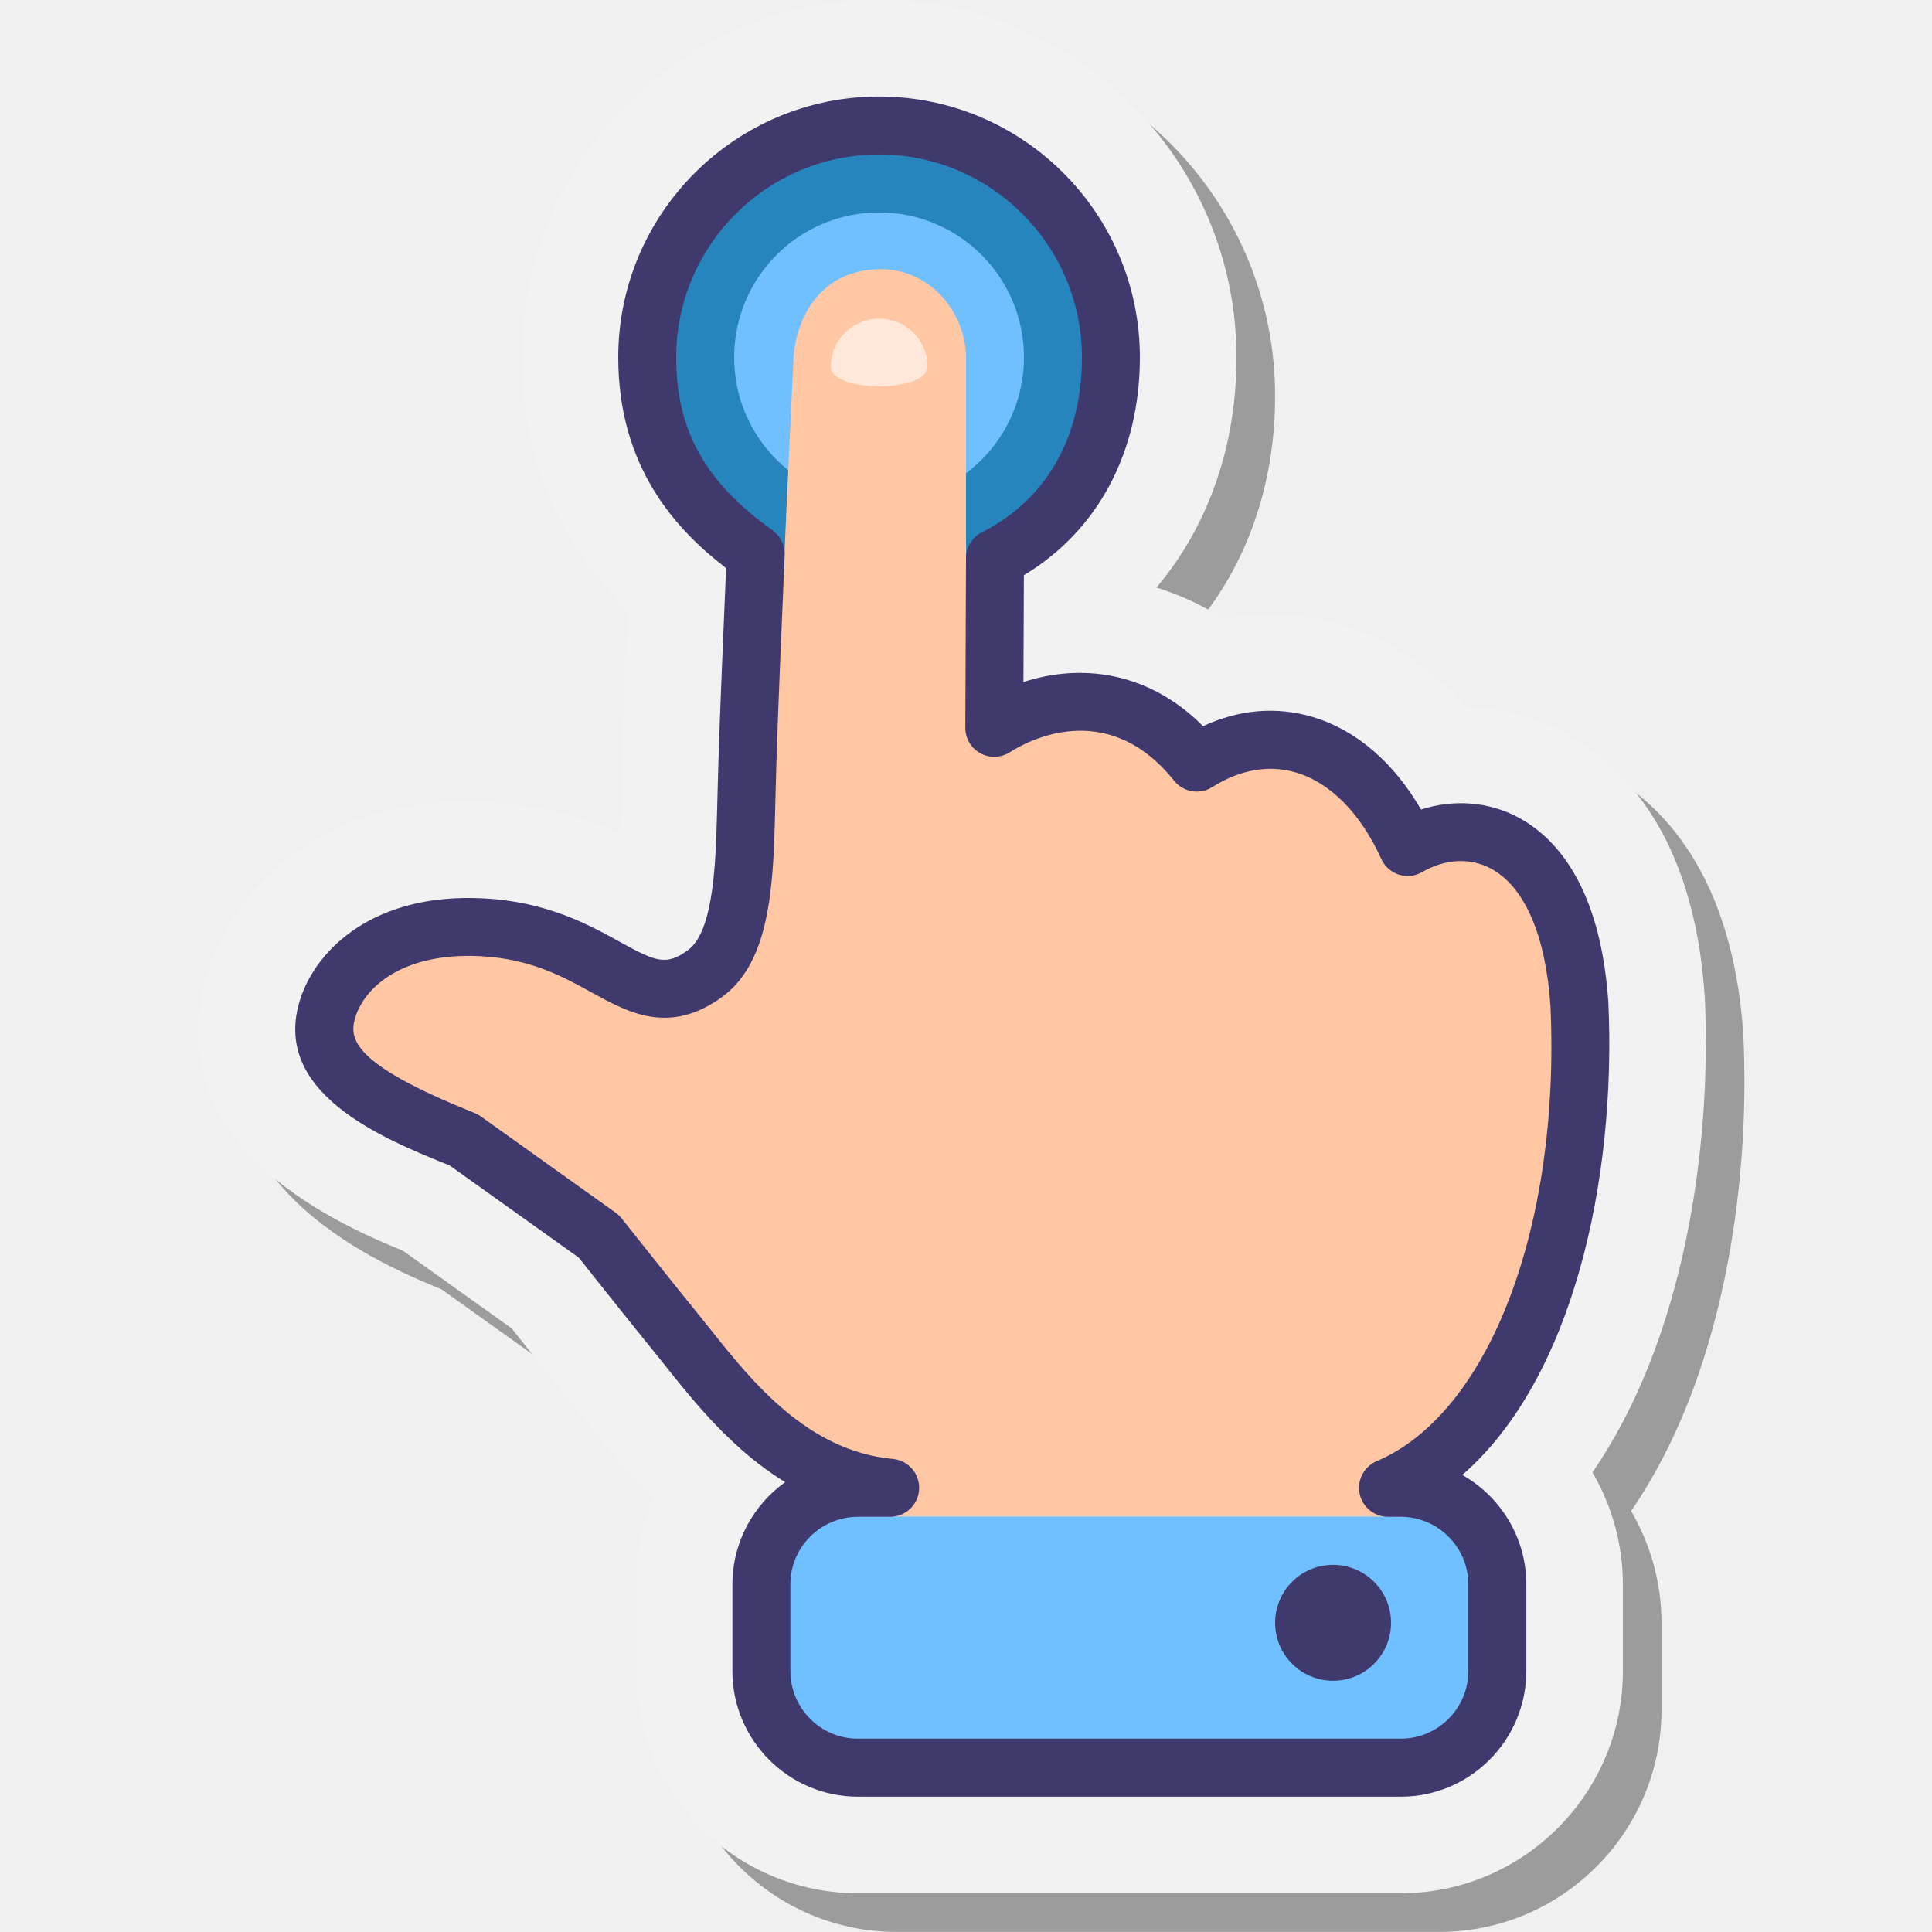
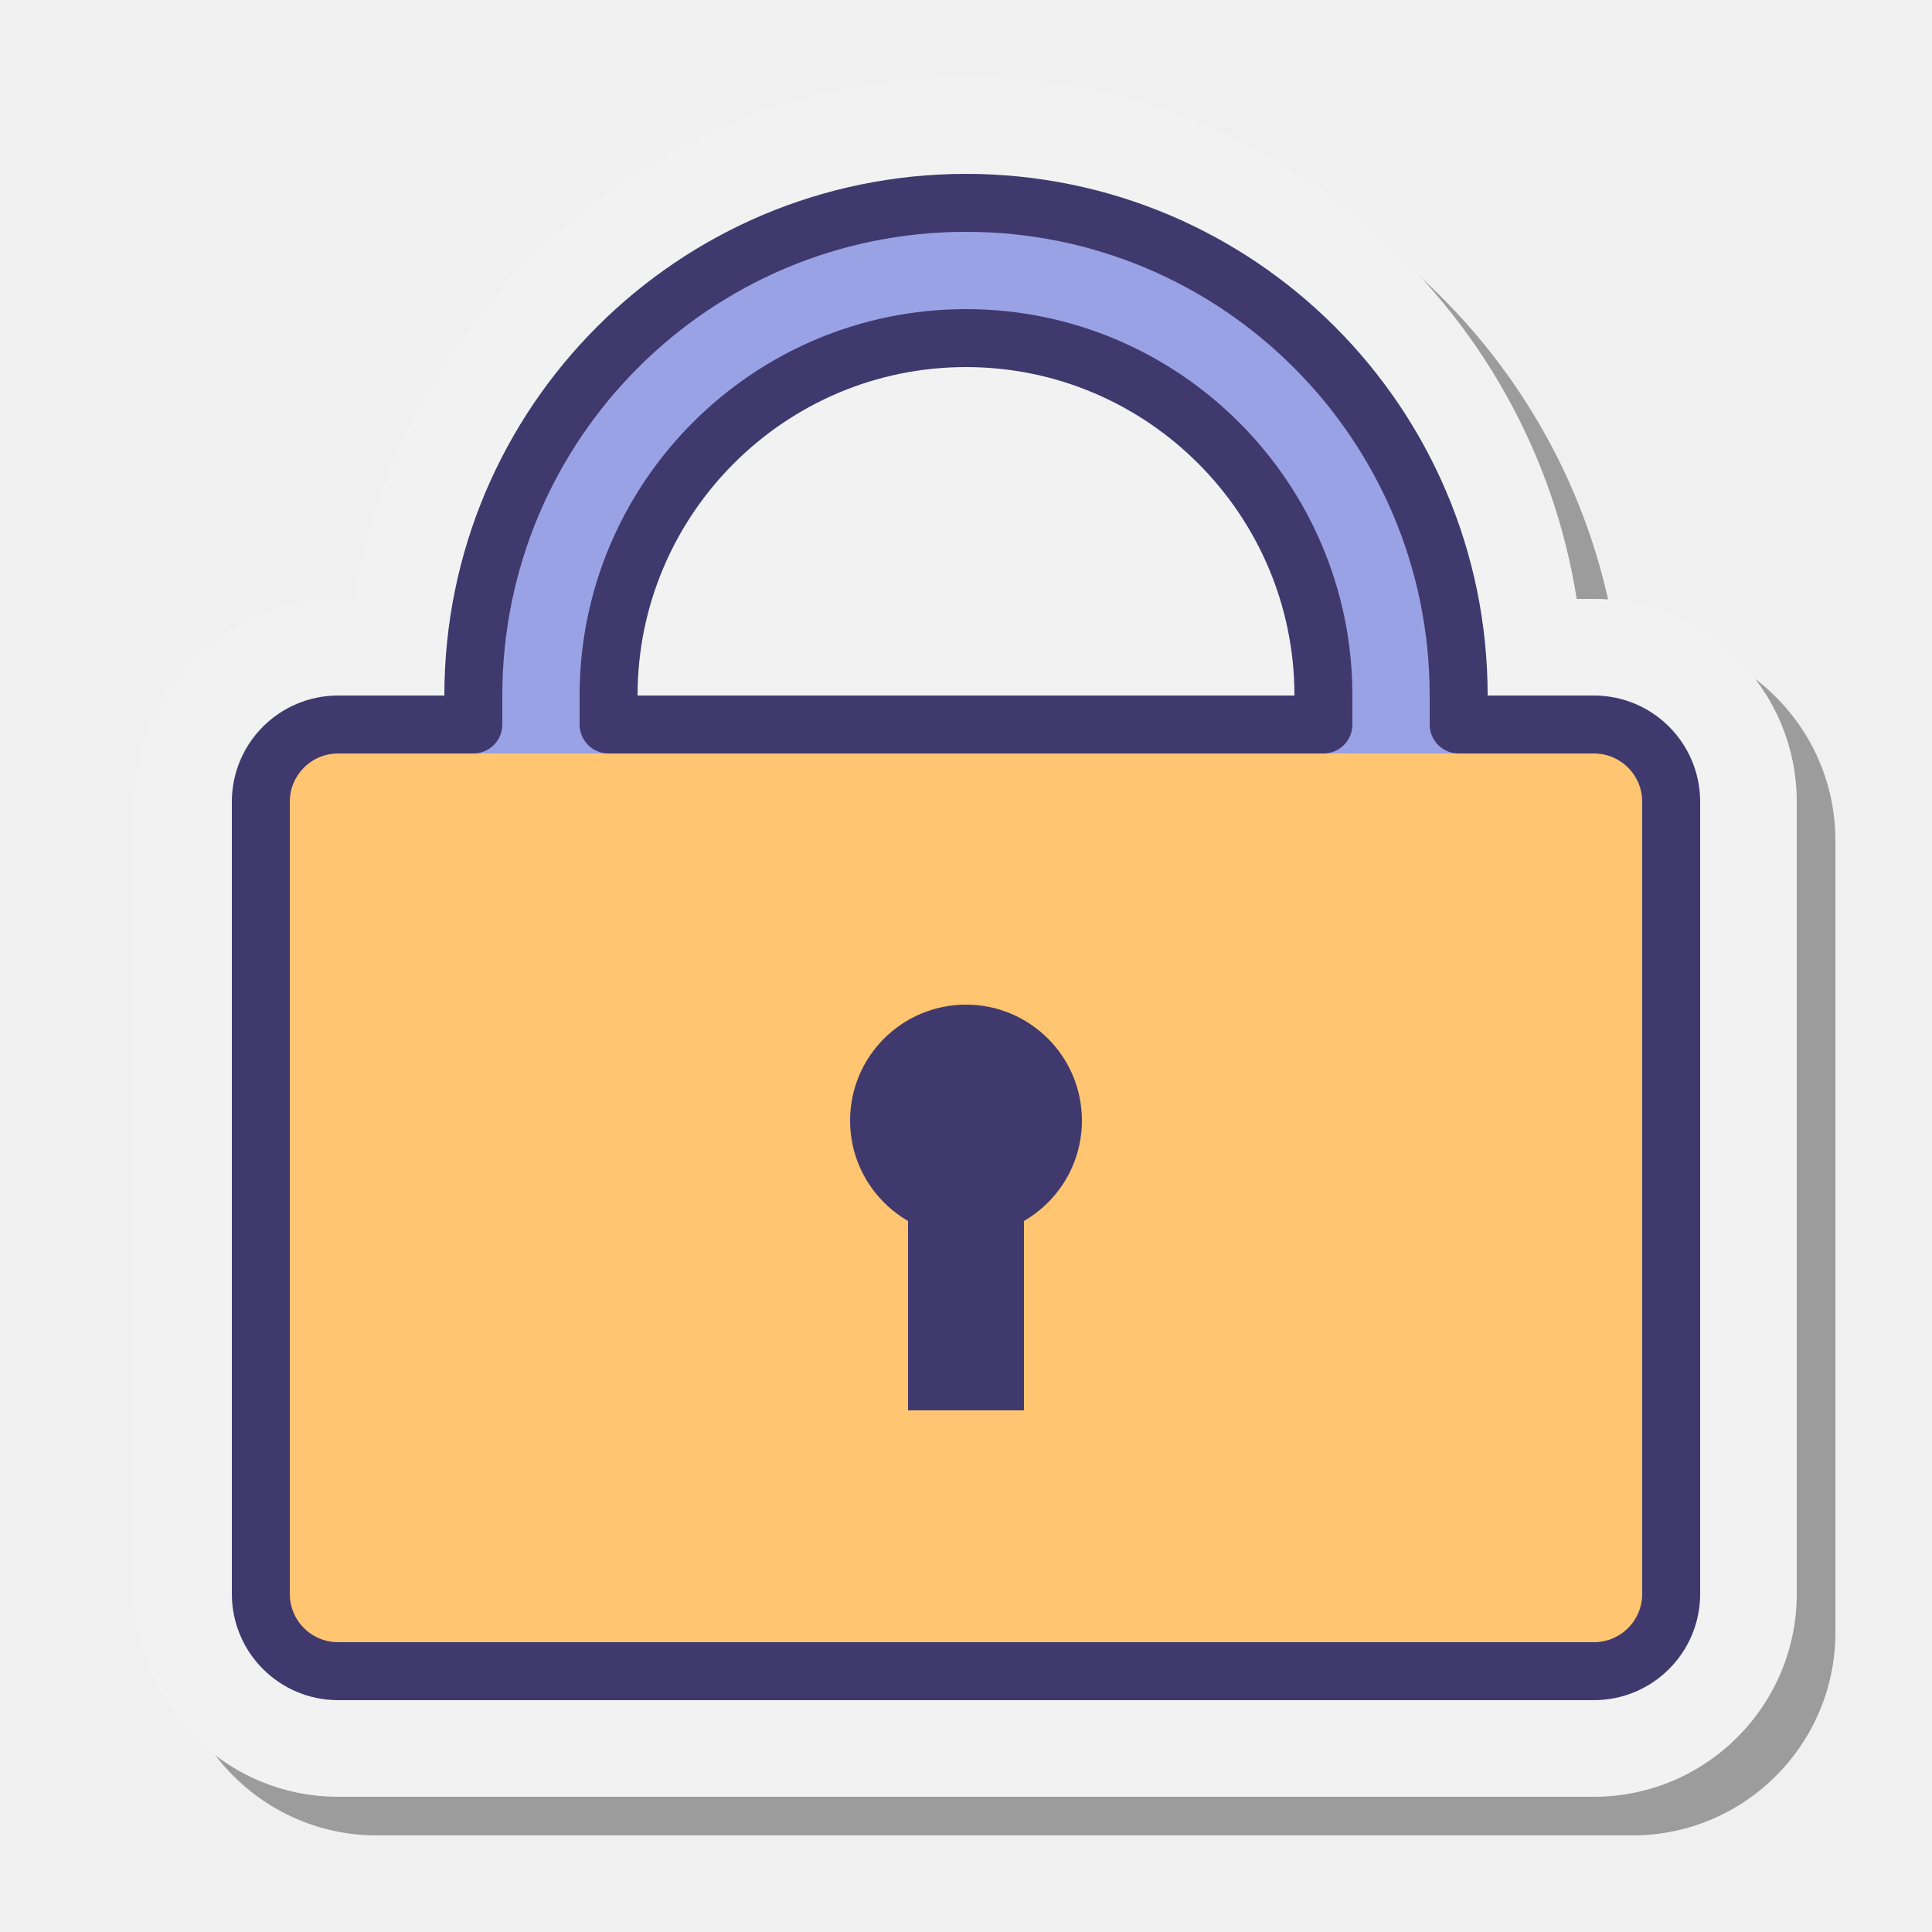
- <svg xmlns="http://www.w3.org/2000/svg" width="45" height="45" viewBox="0 0 45 45" fill="none">
-   <g clip-path="url(#clip0_1623_1939)">
-     <path opacity="0.35" d="M10.285 30.032L12.815 31.839C13.219 32.348 13.998 33.325 14.383 33.796C14.466 33.898 14.553 34.008 14.65 34.129C15.028 34.604 15.509 35.207 16.11 35.812C15.849 36.436 15.709 37.112 15.709 37.804V39.823C15.709 42.676 18.03 44.998 20.884 44.998H33.525C36.379 44.998 38.7 42.676 38.7 39.823V37.804C38.7 36.872 38.447 35.974 37.991 35.194C40.119 32.108 40.769 27.675 40.608 24.151L40.606 24.102C40.352 20.33 38.675 18.674 37.312 17.95C36.617 17.581 35.834 17.378 35.041 17.36C34.226 16.431 33.236 15.778 32.122 15.446C31.587 15.286 31.036 15.205 30.483 15.205C30.116 15.205 29.751 15.24 29.39 15.31C28.901 14.994 28.381 14.751 27.836 14.586C29.04 13.156 29.7 11.296 29.7 9.223C29.7 4.632 25.965 0.898 21.375 0.898C16.785 0.898 13.05 4.632 13.05 9.223C13.05 11.538 13.88 13.516 15.519 15.119C15.431 17.21 15.39 18.18 15.349 19.894C15.345 20.046 15.341 20.185 15.336 20.313C14.56 19.968 13.544 19.64 12.259 19.577C12.105 19.569 11.954 19.565 11.806 19.565C8.264 19.565 6.331 21.677 5.751 23.485C4.473 27.468 8.568 29.333 10.285 30.032Z" fill="black" />
-     <path d="M9.385 29.132L11.915 30.939C12.319 31.448 13.098 32.425 13.482 32.896C13.566 32.998 13.653 33.108 13.75 33.229C14.128 33.704 14.609 34.307 15.21 34.911C14.949 35.536 14.809 36.212 14.809 36.904V38.923C14.809 41.776 17.13 44.098 19.984 44.098H32.625C35.478 44.098 37.8 41.776 37.8 38.923V36.904C37.8 35.972 37.547 35.074 37.091 34.294C39.219 31.208 39.869 26.775 39.709 23.251L39.706 23.203C39.452 19.43 37.775 17.774 36.412 17.05C35.717 16.681 34.934 16.478 34.141 16.46C33.326 15.531 32.336 14.878 31.222 14.546C30.687 14.386 30.136 14.305 29.583 14.305C29.216 14.305 28.851 14.34 28.49 14.41C28.001 14.094 27.481 13.851 26.936 13.686C28.14 12.256 28.8 10.396 28.8 8.323C28.8 3.732 25.066 -0.002 20.475 -0.002C15.885 -0.002 12.15 3.732 12.15 8.323C12.15 10.638 12.98 12.616 14.619 14.219C14.531 16.31 14.49 17.28 14.449 18.994C14.445 19.146 14.441 19.285 14.436 19.413C13.66 19.068 12.644 18.74 11.359 18.677C11.205 18.669 11.054 18.665 10.906 18.665C7.364 18.665 5.431 20.777 4.851 22.585C3.573 26.568 7.668 28.433 9.385 29.132Z" fill="#F2F2F2" />
-     <path d="M20.475 13.723C23.457 13.723 25.875 11.305 25.875 8.323C25.875 5.34 23.457 2.923 20.475 2.923C17.493 2.923 15.075 5.34 15.075 8.323C15.075 11.305 17.493 13.723 20.475 13.723Z" fill="#2785BD" />
-     <path d="M20.475 11.698C22.339 11.698 23.85 10.187 23.85 8.323C23.85 6.459 22.339 4.948 20.475 4.948C18.611 4.948 17.1 6.459 17.1 8.323C17.1 10.187 18.611 11.698 20.475 11.698Z" fill="#70BFFF" />
-     <path d="M18.484 8.294C18.425 9.604 18.337 11.348 18.265 13.057C18.122 16.478 17.744 19.022 17.744 19.022C17.327 21.49 17.062 22.037 16.425 22.673C15.153 23.946 13.851 21.598 10.988 21.598C8.76 21.598 8.136 22.729 7.637 23.478C6.9 24.828 8.891 25.911 10.8 26.548L13.95 28.798C13.95 28.798 15.221 30.4 15.751 31.048C16.724 32.239 18.226 34.423 20.736 34.654H19.985C18.742 34.654 17.735 35.662 17.735 36.904V38.923C17.735 40.165 18.742 41.173 19.985 41.173H32.626C33.868 41.173 34.876 40.165 34.876 38.923V36.904C34.876 35.662 33.868 34.654 32.626 34.654H32.33C35.194 34.654 37.125 28.348 36.9 23.398C36.419 19.491 34.123 19.068 32.85 20.023C32.175 17.323 29.475 16.423 27.875 17.763C26.364 15.874 24.678 16.224 23.402 16.823C22.947 17.036 22.696 16.844 22.652 16.386L22.5 13.044V8.353C22.5 7.267 21.67 6.305 20.584 6.271C19.318 6.232 18.588 7.146 18.484 8.294Z" fill="#FFC7A3" />
-     <path d="M34.685 36.673V39.823C34.685 40.568 34.081 41.173 33.335 41.173H18.935C18.189 41.173 17.585 40.568 17.585 39.823V36.673C17.585 35.927 18.189 35.323 18.935 35.323H33.335C34.081 35.323 34.685 35.927 34.685 36.673Z" fill="#70BFFF" />
-     <path d="M31.05 39.148C31.796 39.148 32.4 38.543 32.4 37.798C32.4 37.052 31.796 36.448 31.05 36.448C30.304 36.448 29.7 37.052 29.7 37.798C29.7 38.543 30.304 39.148 31.05 39.148Z" fill="#40396E" />
-     <path d="M19.35 8.536C19.35 7.921 19.855 7.423 20.478 7.423C21.101 7.423 21.605 7.921 21.605 8.537C21.605 9.152 19.35 9.151 19.35 8.536Z" fill="#FFE8D9" />
-     <path d="M32.625 41.848H19.984C18.371 41.848 17.059 40.536 17.059 38.923V36.904C17.059 35.923 17.545 35.053 18.288 34.522C17.06 33.772 16.174 32.661 15.507 31.825C15.409 31.701 15.316 31.584 15.227 31.475C14.764 30.909 13.737 29.616 13.48 29.292L10.473 27.145C8.872 26.505 6.299 25.438 6.993 23.273C7.366 22.111 8.712 20.796 11.245 20.924C12.732 20.997 13.716 21.539 14.434 21.936C15.272 22.398 15.512 22.505 16.025 22.129C16.562 21.736 16.666 20.416 16.698 19.047C16.739 17.342 16.78 16.375 16.869 14.259L16.912 13.232C15.757 12.345 14.4 10.895 14.4 8.323C14.4 4.973 17.125 2.248 20.475 2.248C23.825 2.248 26.55 4.973 26.55 8.323C26.55 10.535 25.571 12.362 23.848 13.398L23.838 15.886C25.168 15.45 26.747 15.633 28.021 16.914C28.859 16.524 29.733 16.449 30.579 16.701C31.585 17.002 32.463 17.757 33.098 18.855C33.86 18.612 34.667 18.67 35.357 19.036C36.216 19.493 37.278 20.612 37.462 23.352C37.649 27.47 36.64 32.117 34.059 34.354C34.949 34.856 35.551 35.811 35.551 36.904V38.922C35.55 40.536 34.238 41.848 32.625 41.848ZM19.984 35.329C19.116 35.329 18.409 36.035 18.409 36.904V38.922C18.409 39.791 19.116 40.497 19.984 40.497H32.625C33.494 40.497 34.2 39.791 34.2 38.922V36.904C34.2 36.036 33.494 35.329 32.625 35.329H32.33C32.009 35.329 31.732 35.103 31.668 34.789C31.604 34.474 31.771 34.158 32.066 34.033C34.682 32.924 36.347 28.564 36.113 23.428C36.003 21.788 35.509 20.646 34.722 20.229C34.241 19.972 33.659 20.003 33.127 20.312C32.962 20.408 32.764 20.43 32.582 20.372C32.4 20.314 32.252 20.181 32.173 20.007C31.694 18.948 30.991 18.234 30.192 17.995C29.559 17.805 28.883 17.924 28.236 18.333C27.945 18.517 27.562 18.453 27.348 18.185C25.774 16.218 23.886 17.285 23.525 17.519C23.316 17.654 23.051 17.663 22.835 17.545C22.617 17.426 22.483 17.198 22.484 16.95L22.5 12.998C22.5 12.745 22.643 12.513 22.869 12.398C24.372 11.637 25.2 10.189 25.2 8.323C25.2 5.718 23.081 3.598 20.475 3.598C17.869 3.598 15.75 5.717 15.75 8.323C15.75 10.023 16.421 11.228 17.995 12.352C18.18 12.485 18.286 12.702 18.277 12.93L18.218 14.315C18.129 16.424 18.089 17.386 18.049 19.078C18.007 20.817 17.883 22.443 16.823 23.218C15.596 24.116 14.632 23.586 13.782 23.117C13.113 22.747 12.353 22.329 11.179 22.271C9.396 22.184 8.505 22.978 8.28 23.684C8.117 24.191 8.197 24.781 11.05 25.921C11.1 25.941 11.148 25.967 11.192 25.998L14.342 28.248C14.393 28.285 14.439 28.329 14.479 28.378C14.479 28.379 15.745 29.975 16.272 30.62C16.364 30.733 16.461 30.855 16.563 30.983C17.51 32.171 18.806 33.798 20.796 33.981C21.155 34.015 21.425 34.324 21.408 34.685C21.392 35.046 21.095 35.329 20.734 35.329L19.984 35.329Z" fill="#40396E" />
-   </g>
-   <defs>
-     <clipPath id="clip0_1623_1939">
-       <rect width="45" height="45" fill="white" />
-     </clipPath>
-   </defs>
+ <svg xmlns="http://www.w3.org/2000/svg" x="0px" y="0px" width="100" height="100" viewBox="0 0 100 100">
+   <path d="M19.5,95C13.71,95,9,90.29,9,84.5v-41C9,37.71,13.71,33,19.5,33h0.89C22.798,17.722,36.056,6,52,6 s29.202,11.722,31.61,27h0.89C90.29,33,95,37.71,95,43.5v41C95,90.29,90.29,95,84.5,95H19.5z" opacity=".35" />
+   <path fill="#f2f2f2" d="M17.5,93C11.71,93,7,88.29,7,82.5v-41C7,35.71,11.71,31,17.5,31h0.89C20.798,15.722,34.056,4,50,4 s29.202,11.722,31.61,27h0.89C88.29,31,93,35.71,93,41.5v41C93,88.29,88.29,93,82.5,93H17.5z" />
+   <path fill="#9aa2e6" d="M82.5,37.5h-7V36c0-14.083-11.417-25.5-25.5-25.5S24.5,21.917,24.5,36v1.5h-7c-2.209,0-4,1.791-4,4 v41c0,2.209,1.791,4,4,4h65c2.209,0,4-1.791,4-4v-41C86.5,39.291,84.709,37.5,82.5,37.5z M31.5,36c0-10.201,8.299-18.5,18.5-18.5 S68.5,25.799,68.5,36v1.5h-37V36z" />
+   <path fill="#ffc571" d="M82.5,87h-65c-2.209,0-4-1.791-4-4V43c0-2.209,1.791-4,4-4h65c2.209,0,4,1.791,4,4v40 C86.5,85.209,84.709,87,82.5,87z" />
+   <path fill="none" stroke="#40396e" stroke-linecap="round" stroke-linejoin="round" stroke-miterlimit="10" stroke-width="3" d="M82.5,37.5h-7V36c0-14.083-11.417-25.5-25.5-25.5S24.5,21.917,24.5,36v1.5h-7c-2.209,0-4,1.791-4,4v41c0,2.209,1.791,4,4,4h65 c2.209,0,4-1.791,4-4v-41C86.5,39.291,84.709,37.5,82.5,37.5z M31.5,36c0-10.201,8.299-18.5,18.5-18.5S68.5,25.799,68.5,36v1.5h-37 V36z" />
+   <circle cx="50" cy="58" r="6" fill="#40396e" />
+   <rect width="6" height="11" x="47" y="62" fill="#40396e" />
</svg>
